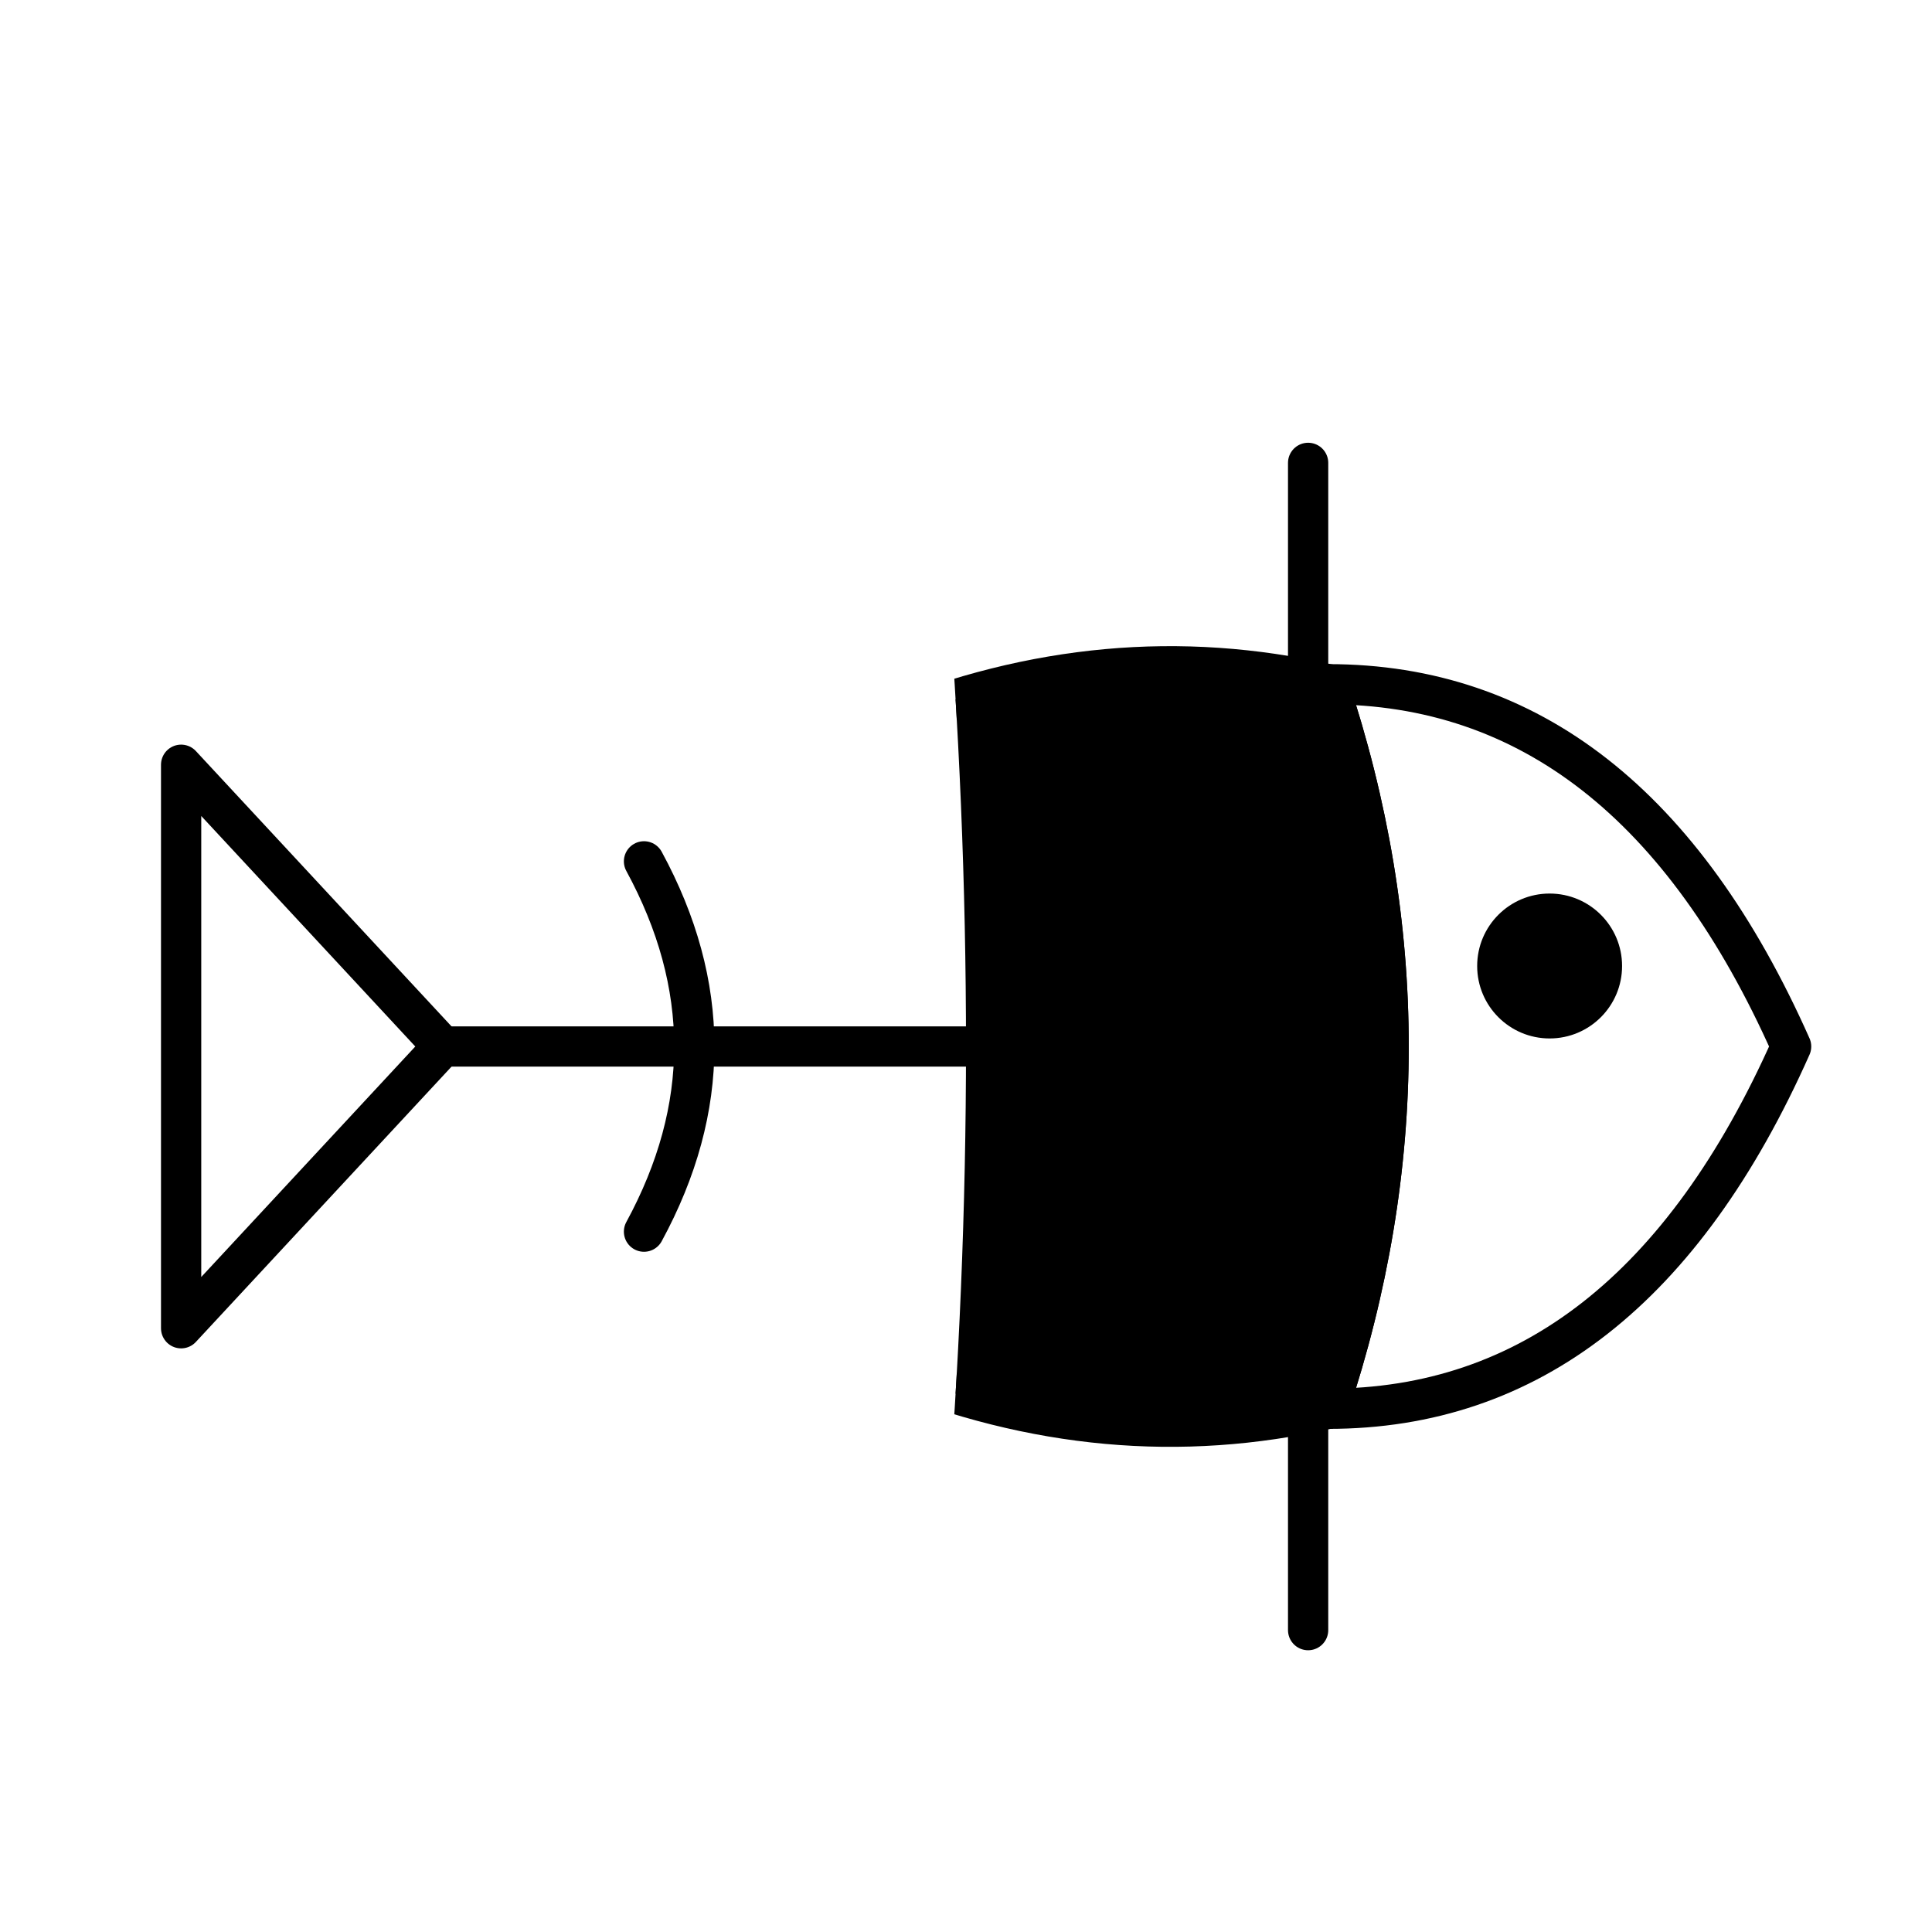
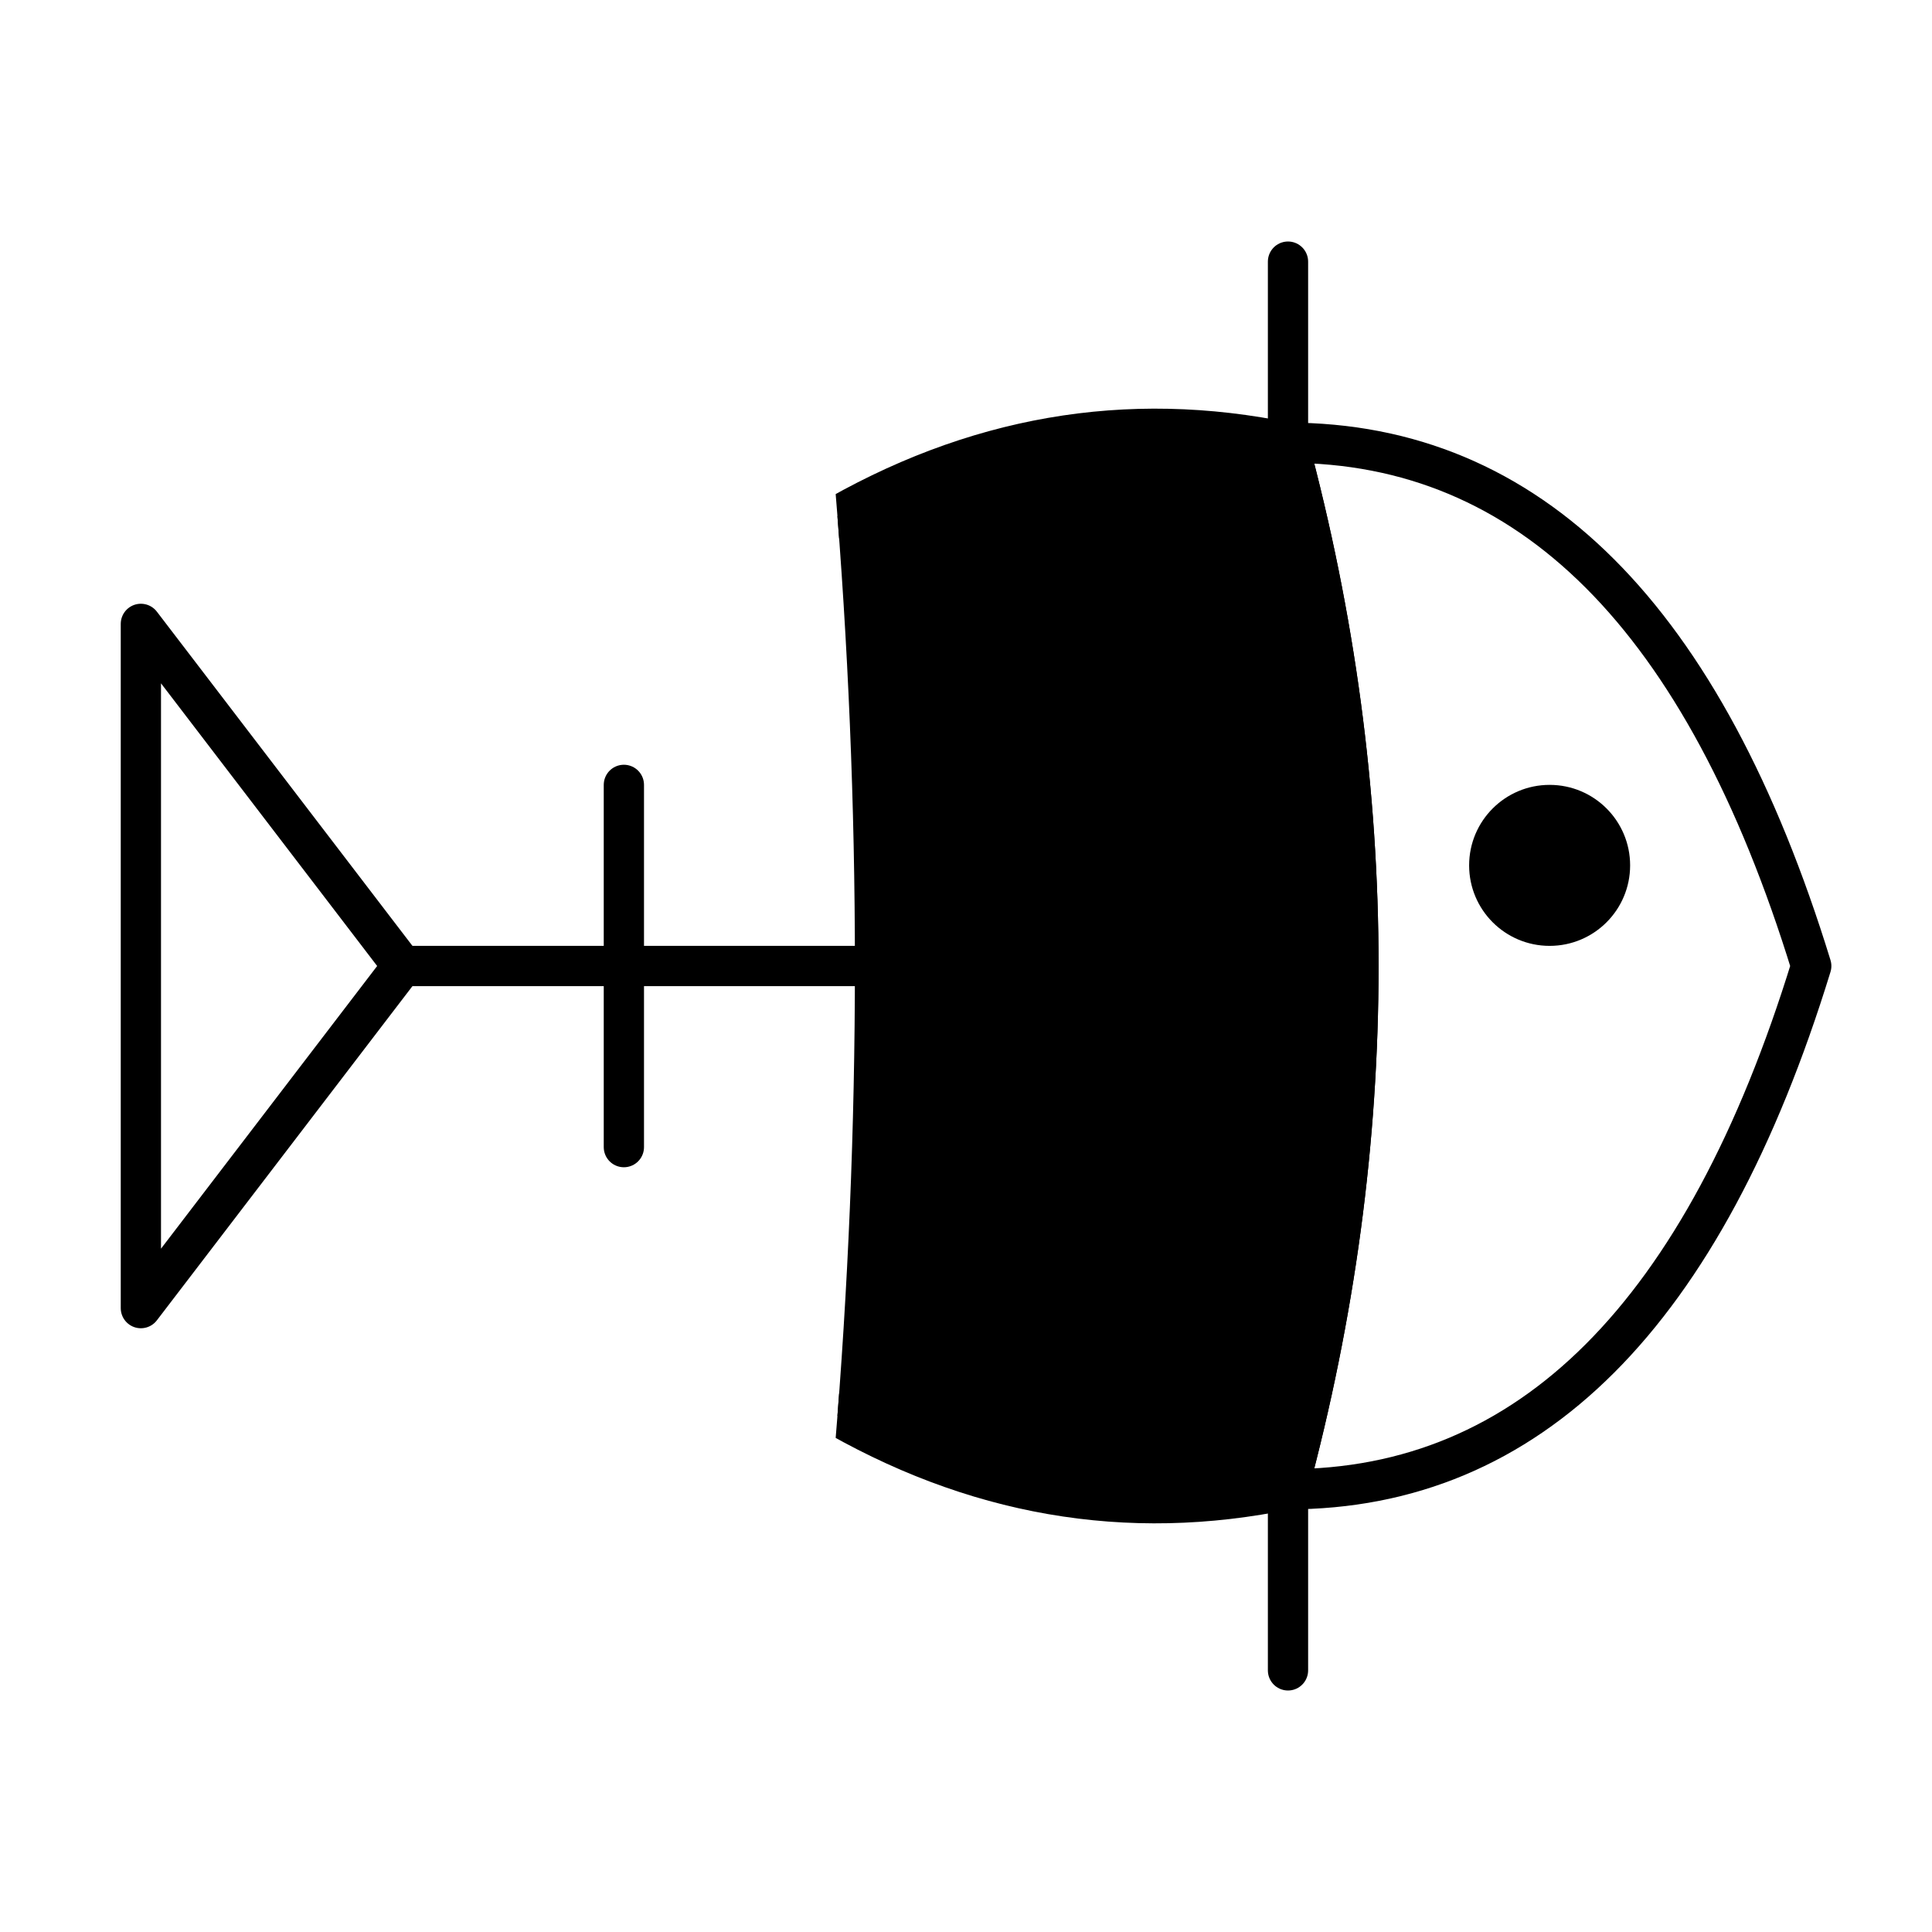
<svg xmlns="http://www.w3.org/2000/svg" width="1em" height="1em" viewBox="0 0 48 48">
  <defs>
    <clipPath id="c">
-       <path d="M22 0Q26 24 22 48H48V0z" />
+       <path d="M19.24 0Q23.24 24 19.24 48H48V0z" />
    </clipPath>
  </defs>
-   <g transform="translate(0 2)">
-     <path fill="none" stroke="currentColor" stroke-linecap="round" stroke-linejoin="round" d="M33 15Q40.5 15 44.5 24Q40.5 33 33 33Q36 24 33 15z" />
-     <circle cx="38.5" cy="22" r="1.8" fill="currentColor" />
-     <path fill="none" stroke="currentColor" stroke-linecap="round" stroke-linejoin="round" d="M11 24L4.5 17V31z" />
-     <path fill="none" stroke="currentColor" stroke-linecap="round" stroke-linejoin="round" d="M11 24H33" />
-     <path fill="none" stroke="currentColor" stroke-linecap="round" stroke-linejoin="round" d="M16 19.4Q18.5 24 16 28.6" />
-     <g clip-path="url(#c)">
-       <path fill="currentColor" stroke="currentColor" stroke-linecap="round" stroke-linejoin="round" d="M11 24Q22 12.5 33 15Q36 24 33 33Q22 35.5 11 24z" />
-     </g>
-     <path fill="none" stroke="currentColor" stroke-linecap="round" stroke-linejoin="round" d="M32.5 9.5V38.5" />
+   <path fill="none" stroke="currentColor" stroke-linecap="round" stroke-linejoin="round" d="M32 11Q41 11 45 24Q41 37 32 37Q35.5 24 32 11z" />
+   <circle cx="38.5" cy="21.5" r="2" fill="currentColor" />
+   <path fill="none" stroke="currentColor" stroke-linecap="round" stroke-linejoin="round" d="M10 24L3.5 15.5V32.5z" />
+   <path fill="none" stroke="currentColor" stroke-linecap="round" stroke-linejoin="round" d="M10 24H32" />
+   <path fill="none" stroke="currentColor" stroke-linecap="round" stroke-linejoin="round" d="M15.5 19.5V28.5" />
+   <g clip-path="url(#c)">
+     <path fill="currentColor" stroke="currentColor" stroke-linecap="round" stroke-linejoin="round" d="M10 24Q20 8.5 32 11Q35.5 24 32 37Q20 39.5 10 24z" />
  </g>
+   <path fill="none" stroke="currentColor" stroke-linecap="round" stroke-linejoin="round" d="M32 6.5V41.5" />
</svg>
